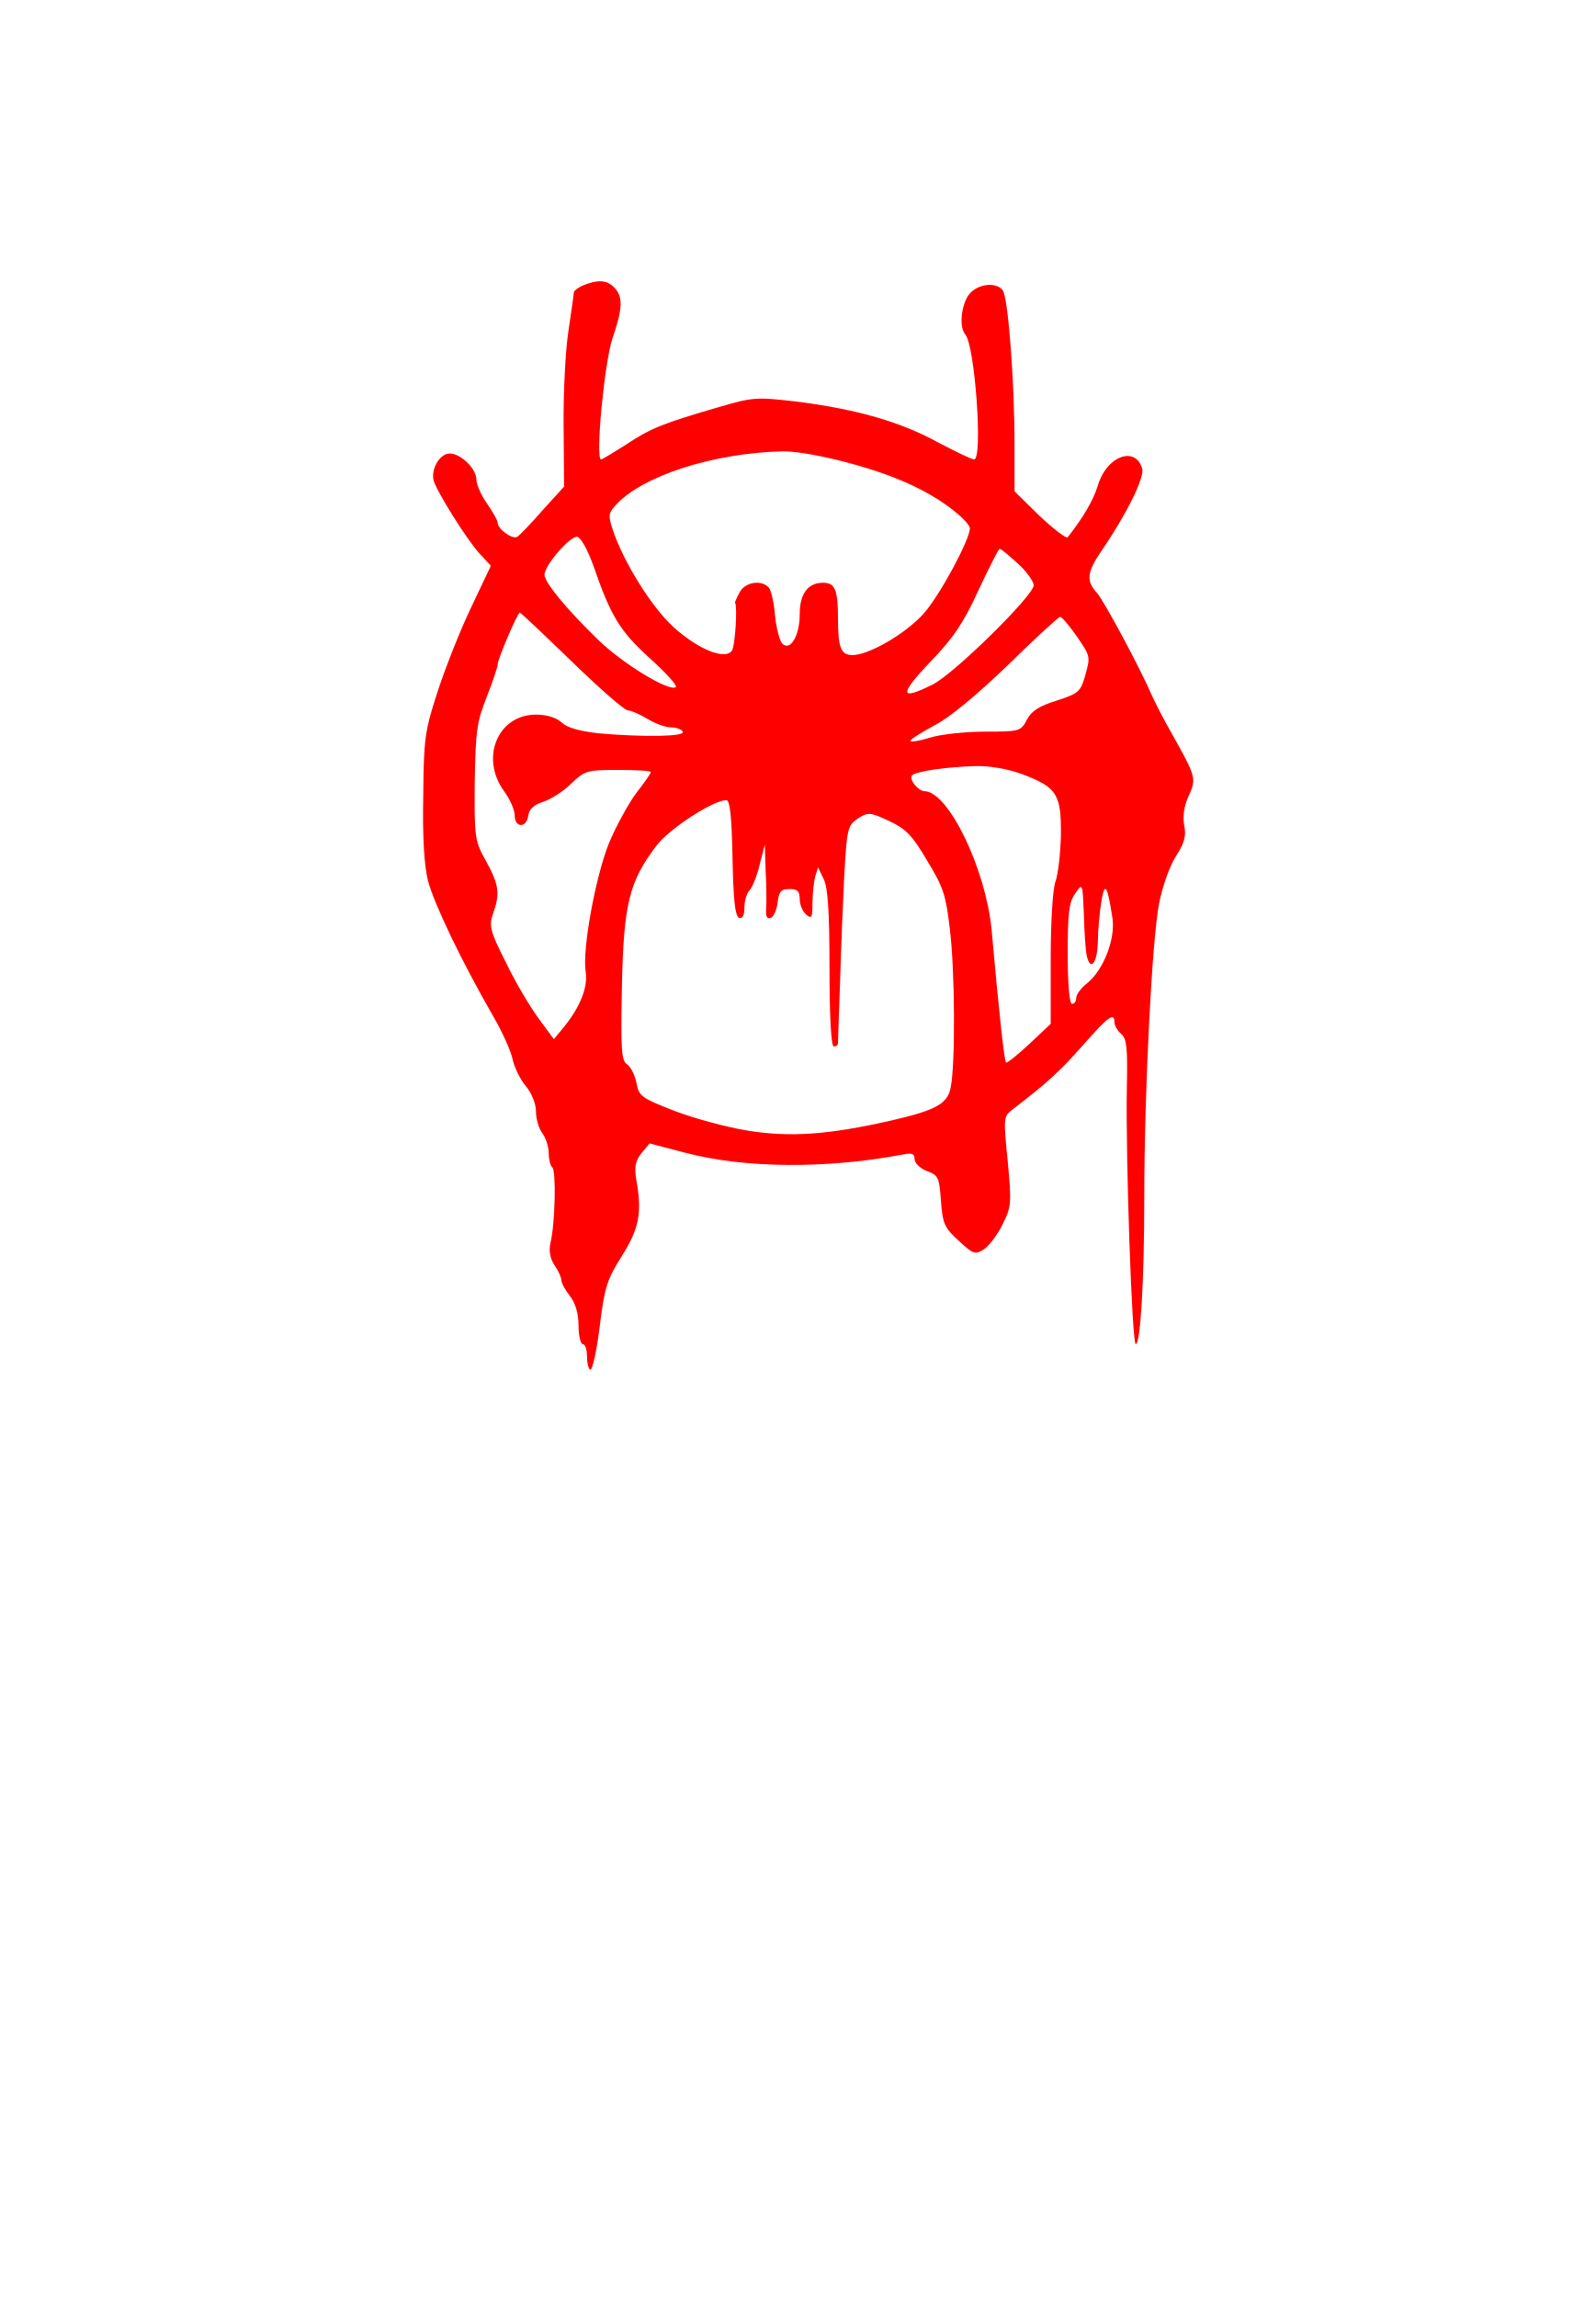
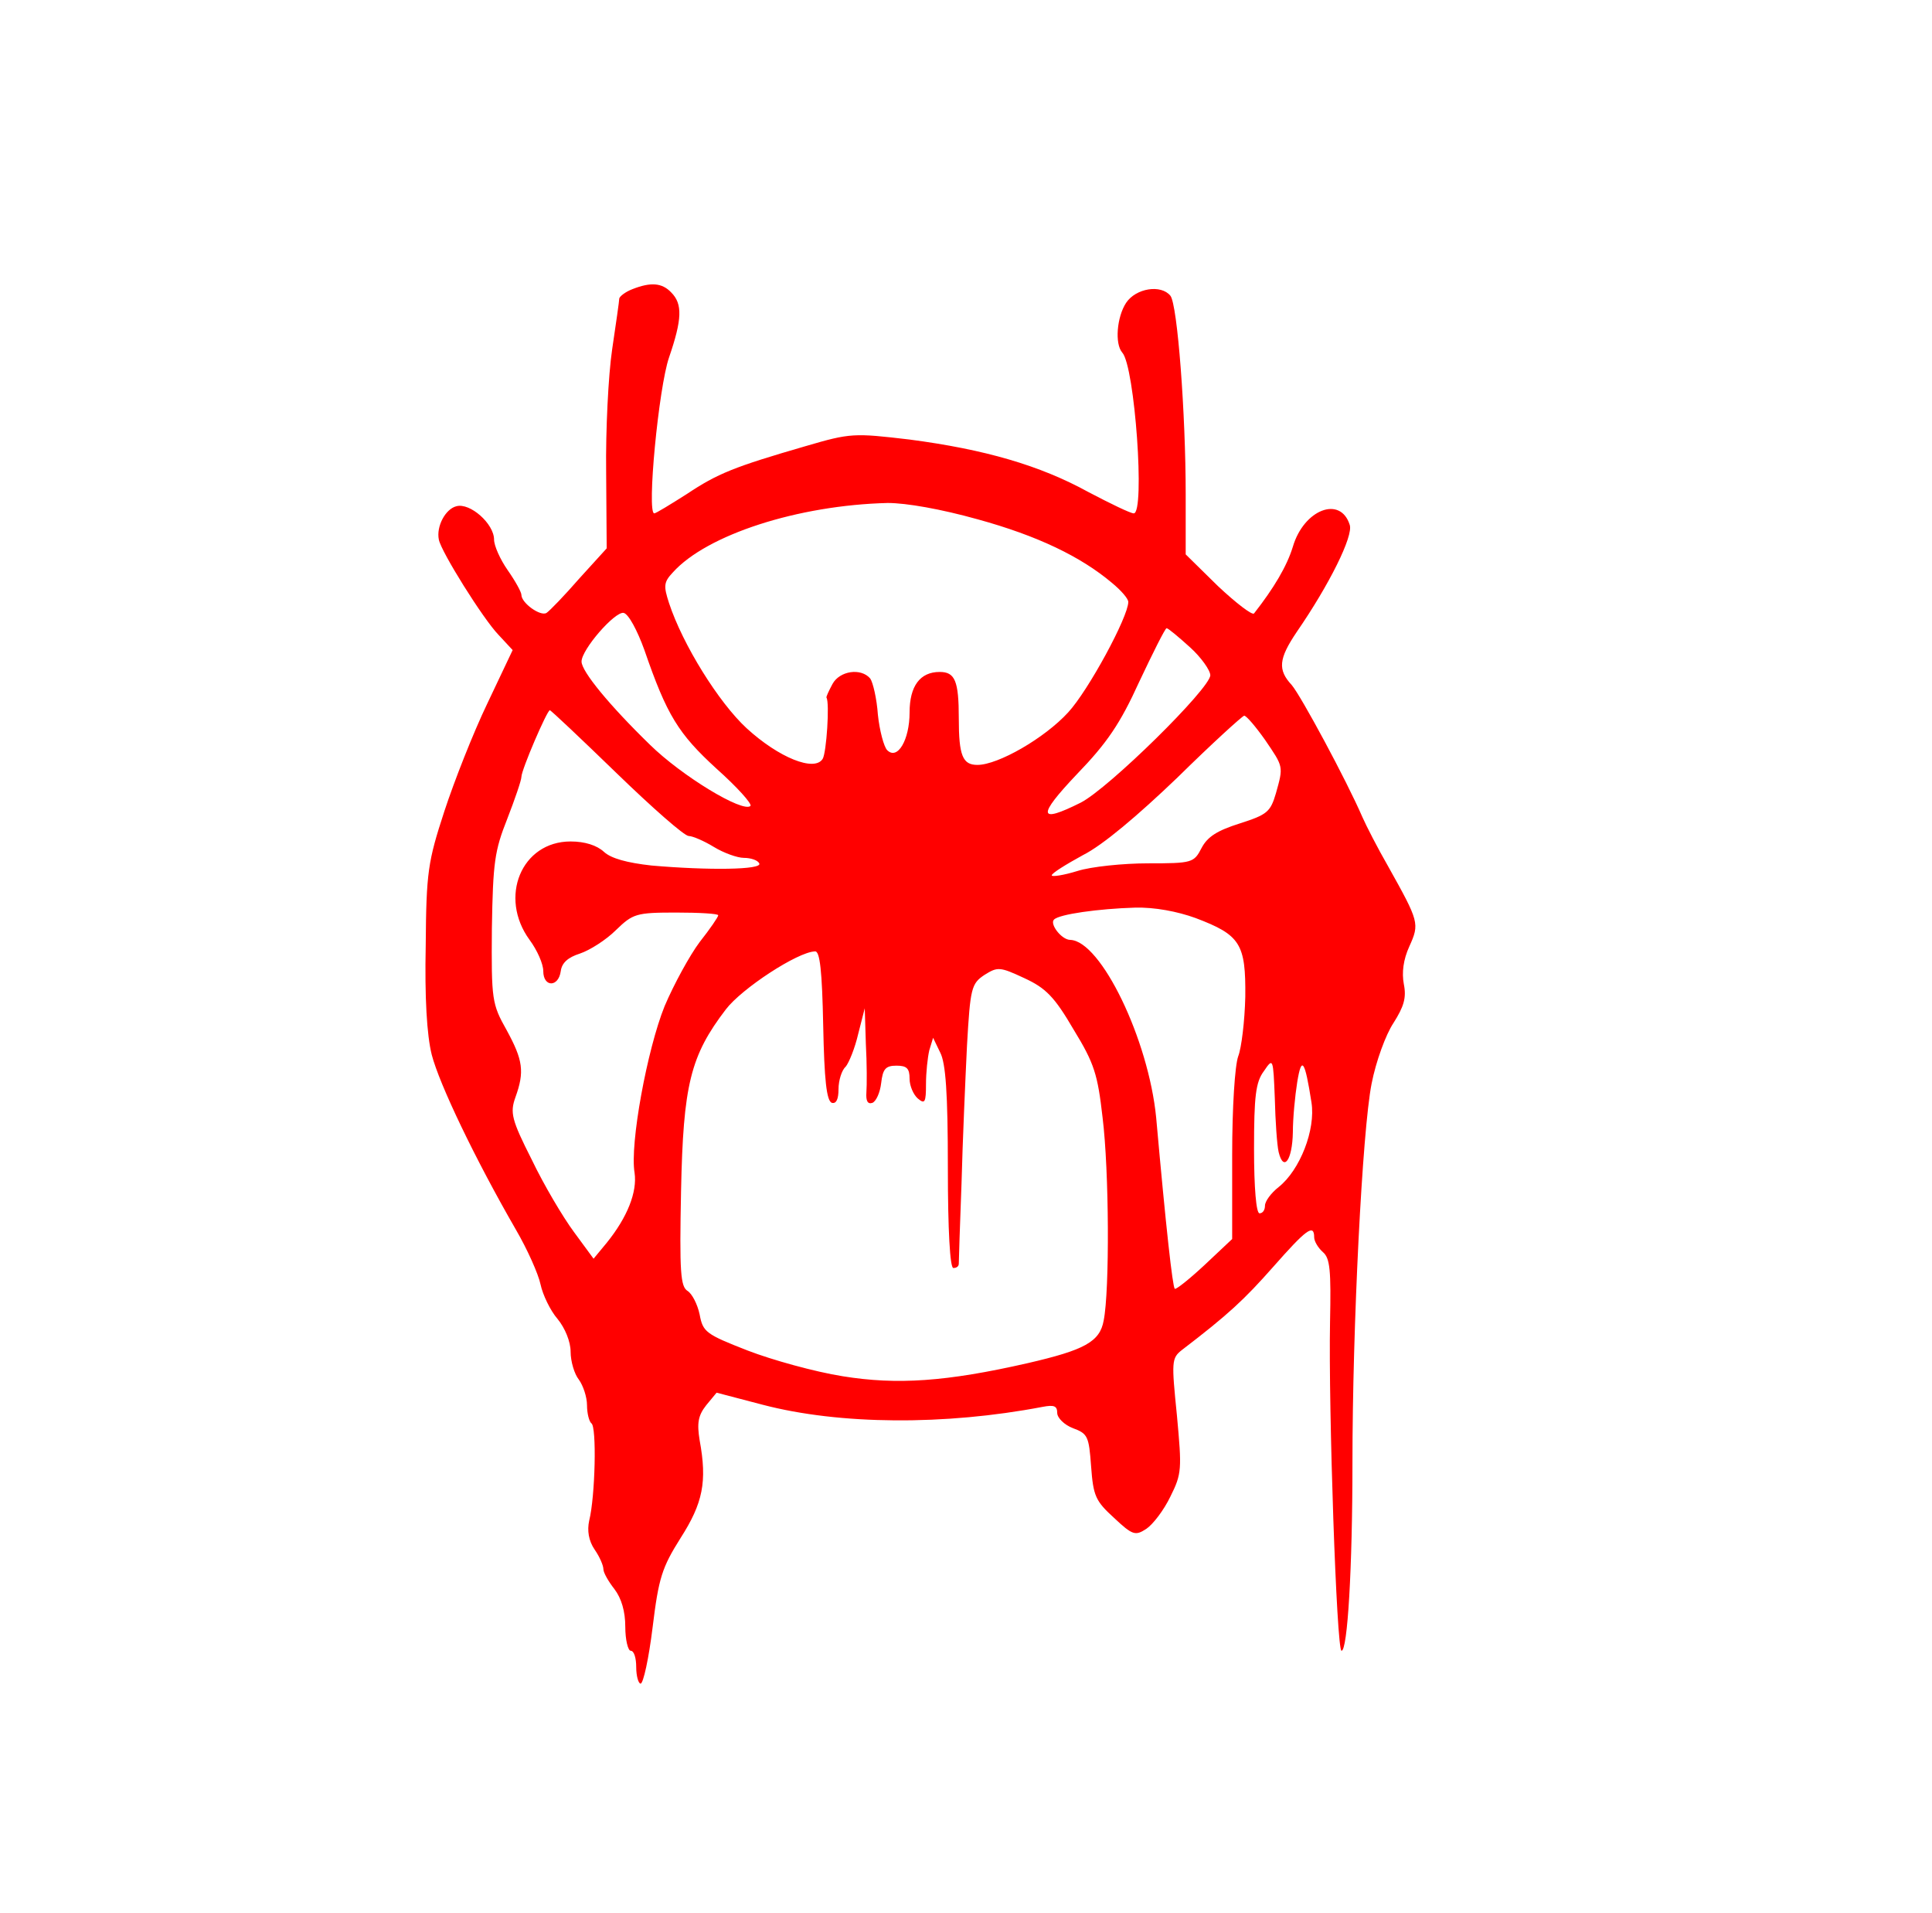
- <svg xmlns="http://www.w3.org/2000/svg" version="1.0" width="100%" height="100%" viewBox="0 130 375 540" preserveAspectRatio="xMidYMid meet">
+ <svg xmlns="http://www.w3.org/2000/svg" version="1.0" width="98" height="97" viewBox="21.635 144.4 353.365 349.2" preserveAspectRatio="xMidYMid meet">
  <g transform="translate(0,666) scale(0.1,-0.1)" fill="#ff0000" stroke="none">
    <path d="M1373 4690 c-13 -5 -23 -13 -24 -17 0 -4 -6 -46 -13 -93 -7 -47 -12 -148 -11 -224 l1 -140 -50 -55 c-27 -31 -54 -59 -60 -63 -11 -7 -46 18 -46 33 0 5 -11 25 -25 45 -14 20 -25 45 -25 56 0 29 -44 68 -69 61 -20 -5 -37 -37 -32 -61 4 -22 81 -145 109 -174 l26 -28 -46 -97 c-26 -54 -61 -143 -79 -198 -30 -92 -33 -111 -34 -245 -2 -95 2 -164 11 -200 14 -54 79 -190 154 -320 21 -36 41 -81 45 -100 4 -19 18 -48 31 -63 14 -17 24 -42 24 -60 0 -18 7 -41 15 -51 8 -11 15 -32 15 -47 0 -15 4 -30 8 -33 10 -6 7 -134 -4 -178 -4 -18 -1 -37 10 -53 9 -13 16 -29 16 -36 0 -6 9 -22 20 -36 13 -17 20 -41 20 -69 0 -24 5 -44 10 -44 6 0 10 -13 10 -30 0 -16 4 -30 8 -30 5 0 15 46 22 103 11 90 17 109 51 163 41 64 49 103 35 179 -5 31 -3 45 12 64 l19 23 84 -22 c141 -37 334 -38 512 -4 21 4 27 2 27 -11 0 -9 13 -22 29 -28 27 -10 29 -15 33 -70 4 -54 8 -63 42 -94 34 -32 39 -33 59 -20 12 8 32 34 44 59 21 42 21 50 12 148 -10 99 -10 105 9 120 85 65 114 92 167 152 60 68 75 80 75 54 0 -7 7 -19 16 -27 13 -11 15 -33 13 -128 -3 -158 12 -601 21 -601 11 0 20 150 20 344 0 248 18 607 35 693 8 41 26 90 40 111 19 30 24 46 19 71 -4 21 -1 45 10 69 19 42 18 45 -39 147 -19 33 -40 74 -47 90 -29 67 -112 221 -129 241 -26 28 -24 48 9 97 60 87 104 176 97 196 -17 54 -84 28 -104 -40 -11 -36 -35 -76 -71 -122 -3 -4 -33 19 -66 50 l-59 58 0 110 c0 147 -15 347 -28 363 -17 21 -63 14 -81 -13 -17 -26 -21 -75 -7 -91 23 -25 42 -294 21 -294 -6 0 -43 18 -83 39 -89 49 -190 78 -327 96 -102 12 -108 12 -190 -12 -131 -38 -161 -50 -218 -88 -30 -19 -56 -35 -59 -35 -14 0 8 230 27 285 24 70 25 98 4 119 -17 18 -38 19 -71 6z m632 -421 c109 -30 188 -68 245 -116 17 -14 30 -29 30 -35 0 -27 -73 -162 -110 -202 -43 -47 -128 -96 -166 -96 -27 0 -34 17 -34 85 0 69 -7 85 -35 85 -36 0 -55 -26 -55 -74 0 -50 -22 -88 -41 -69 -6 6 -14 36 -17 65 -2 29 -9 59 -14 66 -17 20 -56 14 -69 -10 -7 -13 -12 -24 -11 -25 6 -9 0 -101 -7 -112 -15 -24 -80 2 -139 56 -51 47 -117 153 -142 229 -10 31 -10 38 7 56 62 69 229 123 393 127 34 0 97 -11 165 -30z m-610 -239 c41 -119 62 -153 132 -217 37 -33 65 -64 62 -68 -14 -13 -126 55 -184 112 -74 72 -125 134 -125 152 0 22 61 92 77 89 9 -2 25 -32 38 -68z m998 5 c20 -18 37 -42 37 -51 0 -24 -186 -207 -237 -233 -78 -39 -80 -25 -7 52 55 57 79 92 114 169 25 53 47 97 50 98 3 0 22 -16 43 -35z m-1049 -230 c65 -63 124 -115 132 -115 7 0 28 -9 46 -20 18 -11 43 -20 55 -20 12 0 25 -4 28 -10 7 -12 -94 -13 -197 -4 -45 5 -74 13 -87 25 -13 12 -35 19 -61 19 -90 0 -132 -102 -75 -180 14 -19 25 -44 25 -57 0 -30 28 -30 32 0 2 15 13 25 35 32 18 6 48 25 66 43 31 30 37 32 110 32 42 0 77 -2 77 -5 0 -3 -15 -25 -34 -49 -18 -24 -47 -77 -64 -117 -32 -79 -64 -253 -55 -305 5 -35 -13 -81 -51 -128 l-24 -29 -36 49 c-20 27 -55 86 -77 132 -37 73 -40 86 -30 114 17 47 14 68 -16 123 -27 48 -28 55 -27 186 2 121 5 142 28 200 14 36 26 71 26 77 0 13 47 122 52 122 2 0 57 -52 122 -115z m1186 61 c34 -50 34 -48 20 -98 -10 -34 -16 -39 -66 -55 -41 -13 -59 -24 -70 -45 -14 -27 -17 -28 -98 -28 -45 0 -104 -6 -129 -14 -26 -8 -47 -11 -47 -8 0 4 26 20 57 37 36 18 100 72 173 142 63 62 118 112 122 113 4 0 21 -20 38 -44z m-127 -326 c82 -31 92 -47 91 -144 -1 -44 -7 -94 -13 -109 -6 -17 -11 -92 -11 -181 l0 -153 -51 -48 c-28 -26 -52 -45 -54 -43 -4 4 -16 111 -34 313 -14 143 -101 323 -157 325 -16 0 -38 29 -30 37 9 10 82 20 148 22 36 1 78 -7 111 -19z m-681 -197 c2 -98 6 -138 16 -141 8 -2 12 7 12 25 0 16 6 35 13 41 6 7 17 34 23 60 l12 47 2 -65 c2 -36 2 -76 1 -89 -1 -15 2 -22 11 -19 7 3 14 19 16 36 3 26 8 32 28 32 19 0 24 -5 24 -24 0 -13 7 -29 15 -36 13 -11 15 -7 15 26 0 22 3 49 6 62 l7 23 13 -27 c10 -19 14 -74 14 -210 0 -116 4 -184 10 -184 6 0 10 3 10 8 0 4 2 70 5 147 2 77 7 190 10 252 6 105 8 113 32 129 24 15 28 15 73 -6 39 -18 55 -34 90 -94 38 -62 44 -82 53 -161 12 -97 13 -316 2 -371 -7 -39 -35 -54 -139 -78 -149 -34 -239 -40 -338 -24 -51 8 -130 30 -174 47 -77 30 -82 34 -88 66 -4 19 -14 38 -22 43 -13 8 -15 34 -12 183 4 194 17 247 82 332 29 38 131 105 163 106 9 1 13 -36 15 -136z m833 -231 c9 -37 25 -15 26 36 0 26 4 67 8 92 8 49 14 40 26 -37 8 -50 -21 -124 -60 -155 -14 -11 -25 -26 -25 -34 0 -8 -4 -14 -10 -14 -6 0 -10 46 -10 118 0 96 3 122 18 142 17 25 17 24 20 -50 1 -41 4 -85 7 -98z" />
  </g>
</svg>
